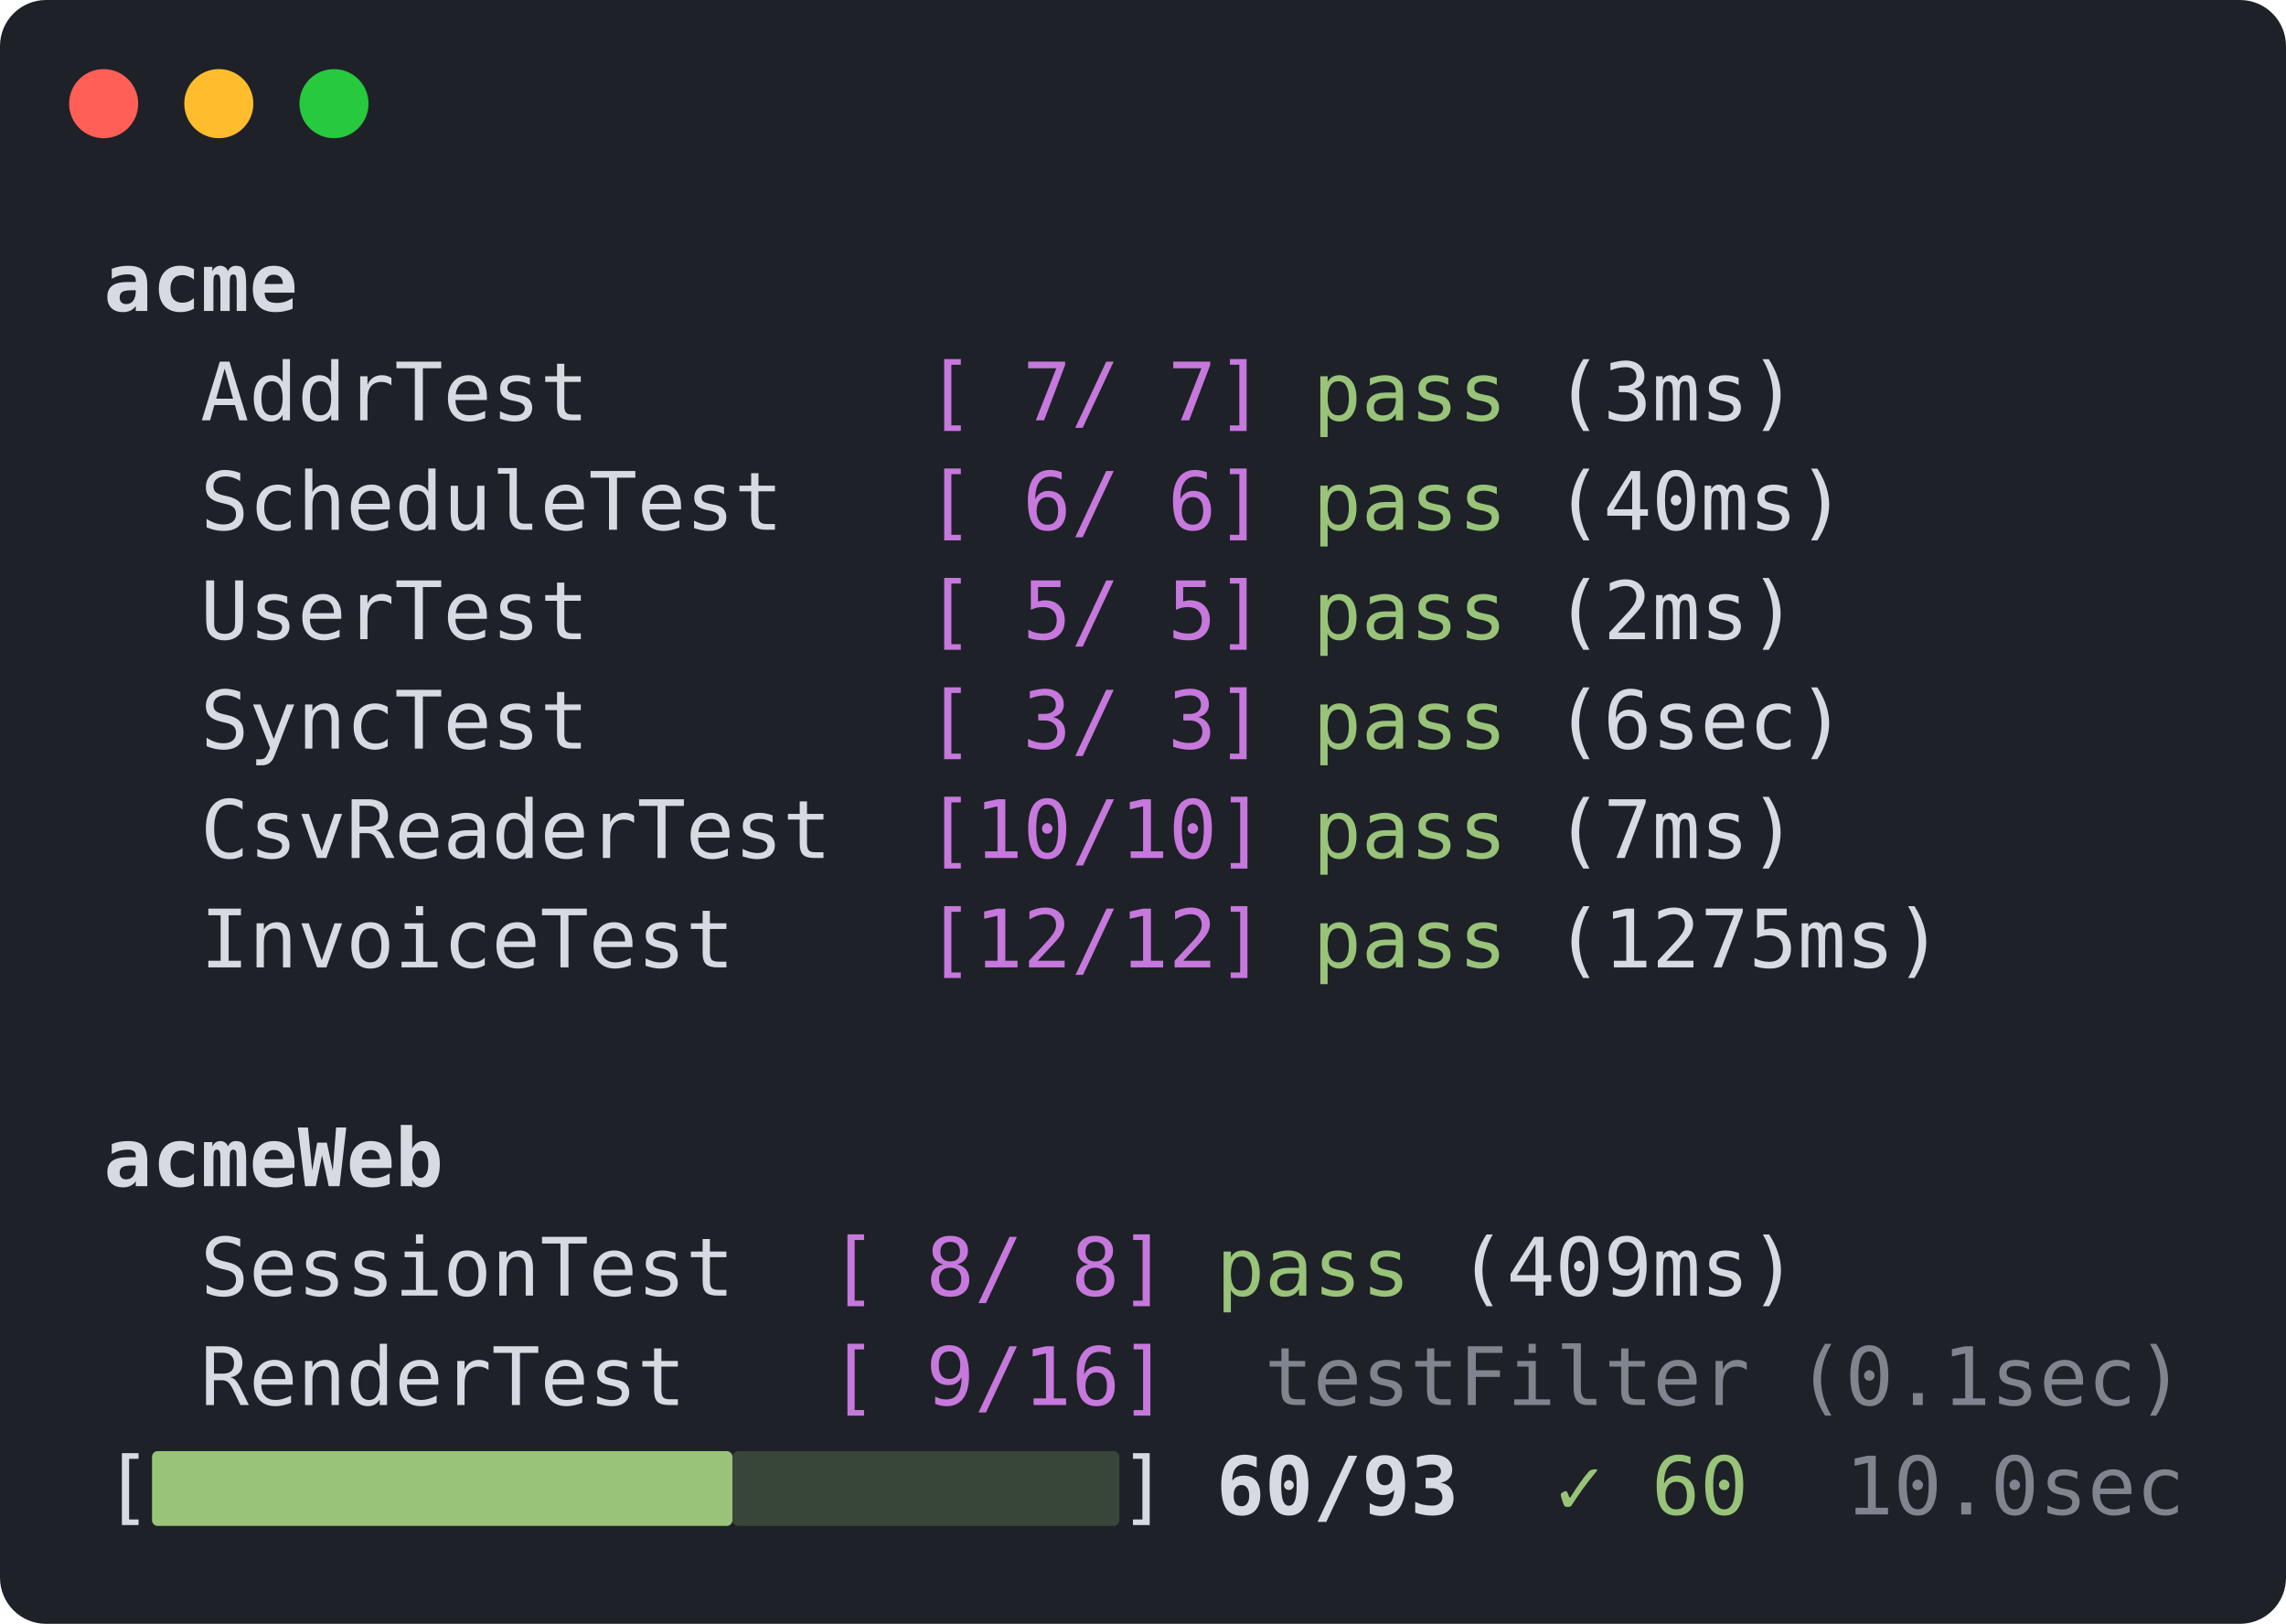
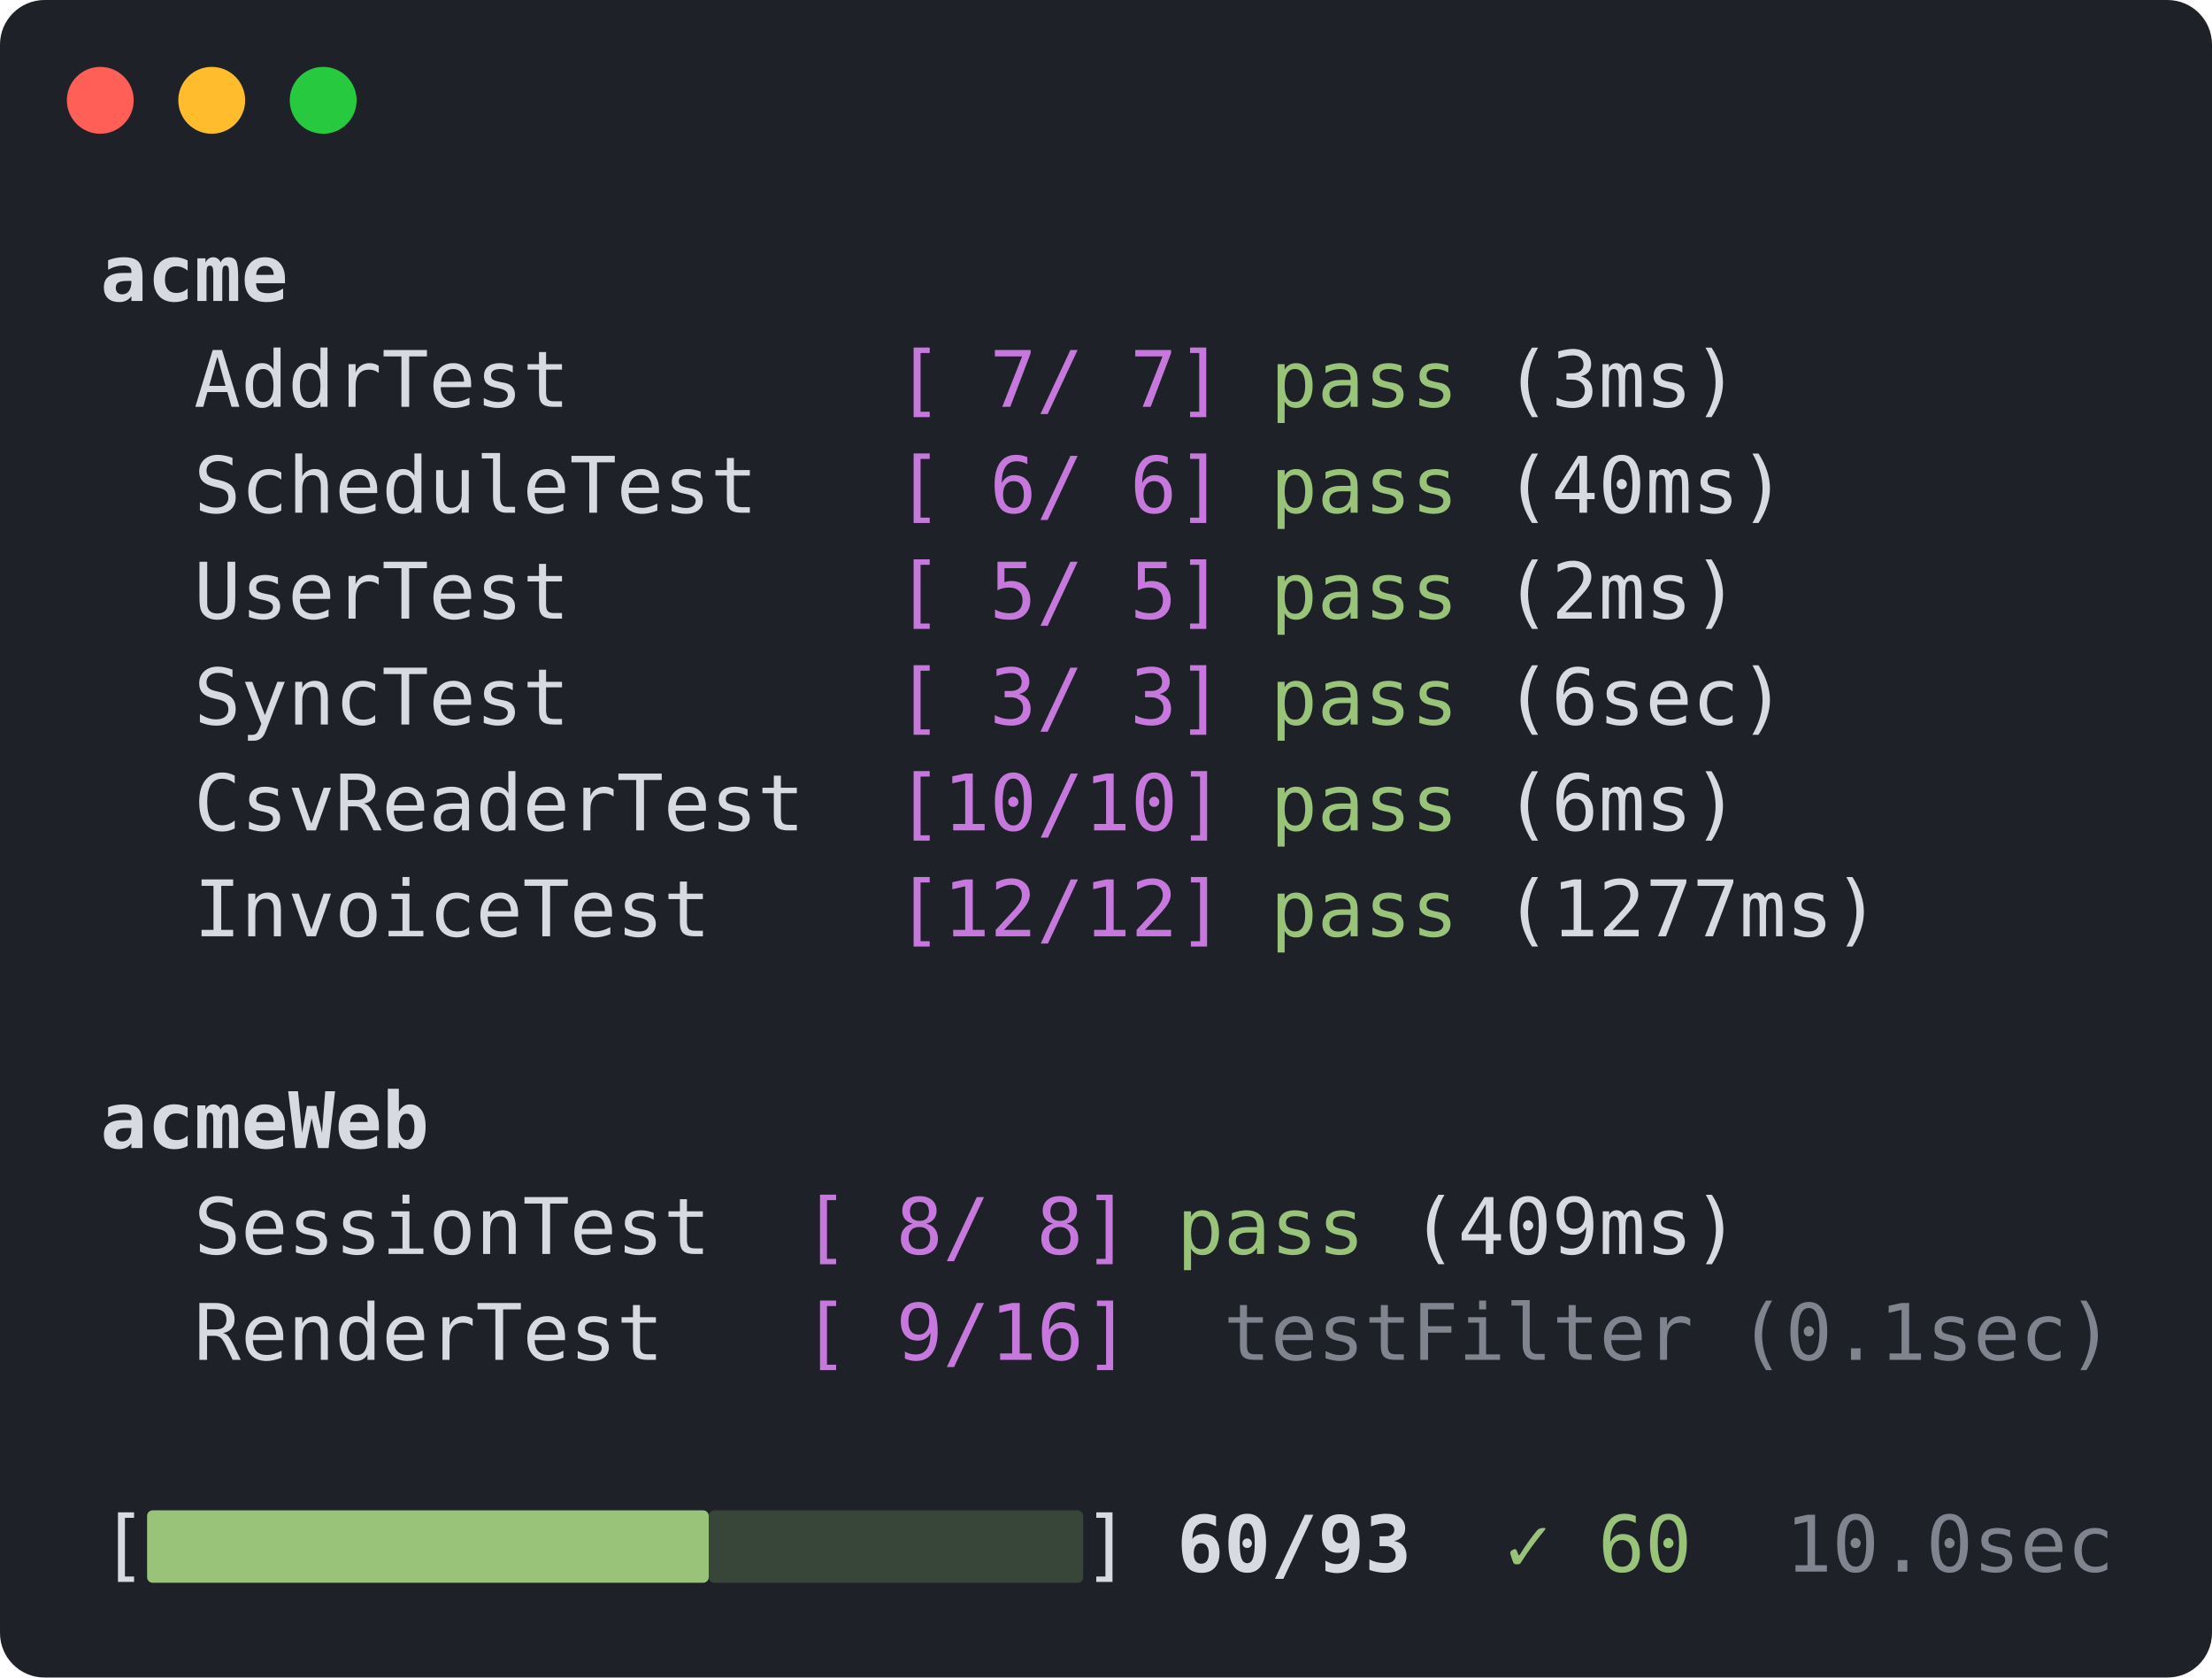
- <svg xmlns="http://www.w3.org/2000/svg" width="397" height="282" viewBox="0 0 397 282">
-   <rect width="397" height="282" rx="8" fill="#1e2127" />
+ <svg xmlns="http://www.w3.org/2000/svg" width="397" height="301" viewBox="0 0 397 301">
+   <rect width="397" height="301" rx="8" fill="#1e2127" />
  <circle cx="18" cy="18" r="6" fill="#ff5f56" />
  <circle cx="38" cy="18" r="6" fill="#ffbd2e" />
  <circle cx="58" cy="18" r="6" fill="#27c93f" />
  <g font-family="ui-monospace,SFMono-Regular,Menlo,Consolas,monospace" font-size="14" xml:space="preserve">
    <text x="18.0" y="54" fill="#d7dae0" font-weight="bold">acme</text>
    <text x="34.8" y="73" fill="#d7dae0">AddrTest</text>
    <text x="160.8" y="73" fill="#c678dd">[</text>
    <text x="177.6" y="73" fill="#c678dd">7/</text>
    <text x="202.8" y="73" fill="#c678dd">7]</text>
    <text x="228.0" y="73" fill="#98c379">pass</text>
    <text x="270.0" y="73" fill="#d7dae0">(3ms)</text>
    <text x="34.8" y="92" fill="#d7dae0">ScheduleTest</text>
    <text x="160.8" y="92" fill="#c678dd">[</text>
    <text x="177.6" y="92" fill="#c678dd">6/</text>
    <text x="202.8" y="92" fill="#c678dd">6]</text>
    <text x="228.0" y="92" fill="#98c379">pass</text>
    <text x="270.0" y="92" fill="#d7dae0">(40ms)</text>
    <text x="34.8" y="111" fill="#d7dae0">UserTest</text>
    <text x="160.8" y="111" fill="#c678dd">[</text>
    <text x="177.6" y="111" fill="#c678dd">5/</text>
    <text x="202.8" y="111" fill="#c678dd">5]</text>
    <text x="228.0" y="111" fill="#98c379">pass</text>
    <text x="270.0" y="111" fill="#d7dae0">(2ms)</text>
    <text x="34.8" y="130" fill="#d7dae0">SyncTest</text>
    <text x="160.8" y="130" fill="#c678dd">[</text>
    <text x="177.6" y="130" fill="#c678dd">3/</text>
    <text x="202.8" y="130" fill="#c678dd">3]</text>
    <text x="228.0" y="130" fill="#98c379">pass</text>
    <text x="270.0" y="130" fill="#d7dae0">(6sec)</text>
    <text x="34.8" y="149" fill="#d7dae0">CsvReaderTest</text>
    <text x="160.8" y="149" fill="#c678dd">[10/10]</text>
    <text x="228.0" y="149" fill="#98c379">pass</text>
-     <text x="270.0" y="149" fill="#d7dae0">(7ms)</text>
+     <text x="270.0" y="149" fill="#d7dae0">(6ms)</text>
    <text x="34.8" y="168" fill="#d7dae0">InvoiceTest</text>
    <text x="160.8" y="168" fill="#c678dd">[12/12]</text>
    <text x="228.0" y="168" fill="#98c379">pass</text>
-     <text x="270.0" y="168" fill="#d7dae0">(1275ms)</text>
+     <text x="270.0" y="168" fill="#d7dae0">(1277ms)</text>
    <text x="18.0" y="206" fill="#d7dae0" font-weight="bold">acmeWeb</text>
    <text x="34.8" y="225" fill="#d7dae0">SessionTest</text>
    <text x="144.0" y="225" fill="#c678dd">[</text>
    <text x="160.8" y="225" fill="#c678dd">8/</text>
    <text x="186.0" y="225" fill="#c678dd">8]</text>
    <text x="211.2" y="225" fill="#98c379">pass</text>
    <text x="253.2" y="225" fill="#d7dae0">(409ms)</text>
    <text x="34.8" y="244" fill="#d7dae0">RenderTest</text>
    <text x="144.0" y="244" fill="#c678dd">[</text>
    <text x="160.8" y="244" fill="#c678dd">9/16]</text>
    <text x="219.6" y="244" fill="#7f848e">testFilter</text>
    <text x="312.0" y="244" fill="#7f848e">(0.1sec)</text>
-     <text x="18.0" y="263" fill="#d7dae0">[</text>
-     <rect x="26.4" y="252" width="100.8" height="13" rx="1" fill="#98c379" />
-     <rect x="127.2" y="252" width="67.2" height="13" rx="1" fill="#98c379" opacity="0.22" />
-     <text x="194.4" y="263" fill="#d7dae0">]</text>
-     <text x="211.2" y="263" fill="#d7dae0" font-weight="bold">60/93</text>
-     <text x="270.0" y="263" fill="#98c379">✓</text>
-     <text x="286.8" y="263" fill="#98c379">60</text>
-     <text x="320.4" y="263" fill="#7f848e">10.0sec</text>
+     <text x="18.0" y="282" fill="#d7dae0">[</text>
+     <rect x="26.4" y="271" width="100.8" height="13" rx="1" fill="#98c379" />
+     <rect x="127.2" y="271" width="67.2" height="13" rx="1" fill="#98c379" opacity="0.22" />
+     <text x="194.4" y="282" fill="#d7dae0">]</text>
+     <text x="211.2" y="282" fill="#d7dae0" font-weight="bold">60/93</text>
+     <text x="270.0" y="282" fill="#98c379">✓</text>
+     <text x="286.8" y="282" fill="#98c379">60</text>
+     <text x="320.4" y="282" fill="#7f848e">10.0sec</text>
  </g>
</svg>
